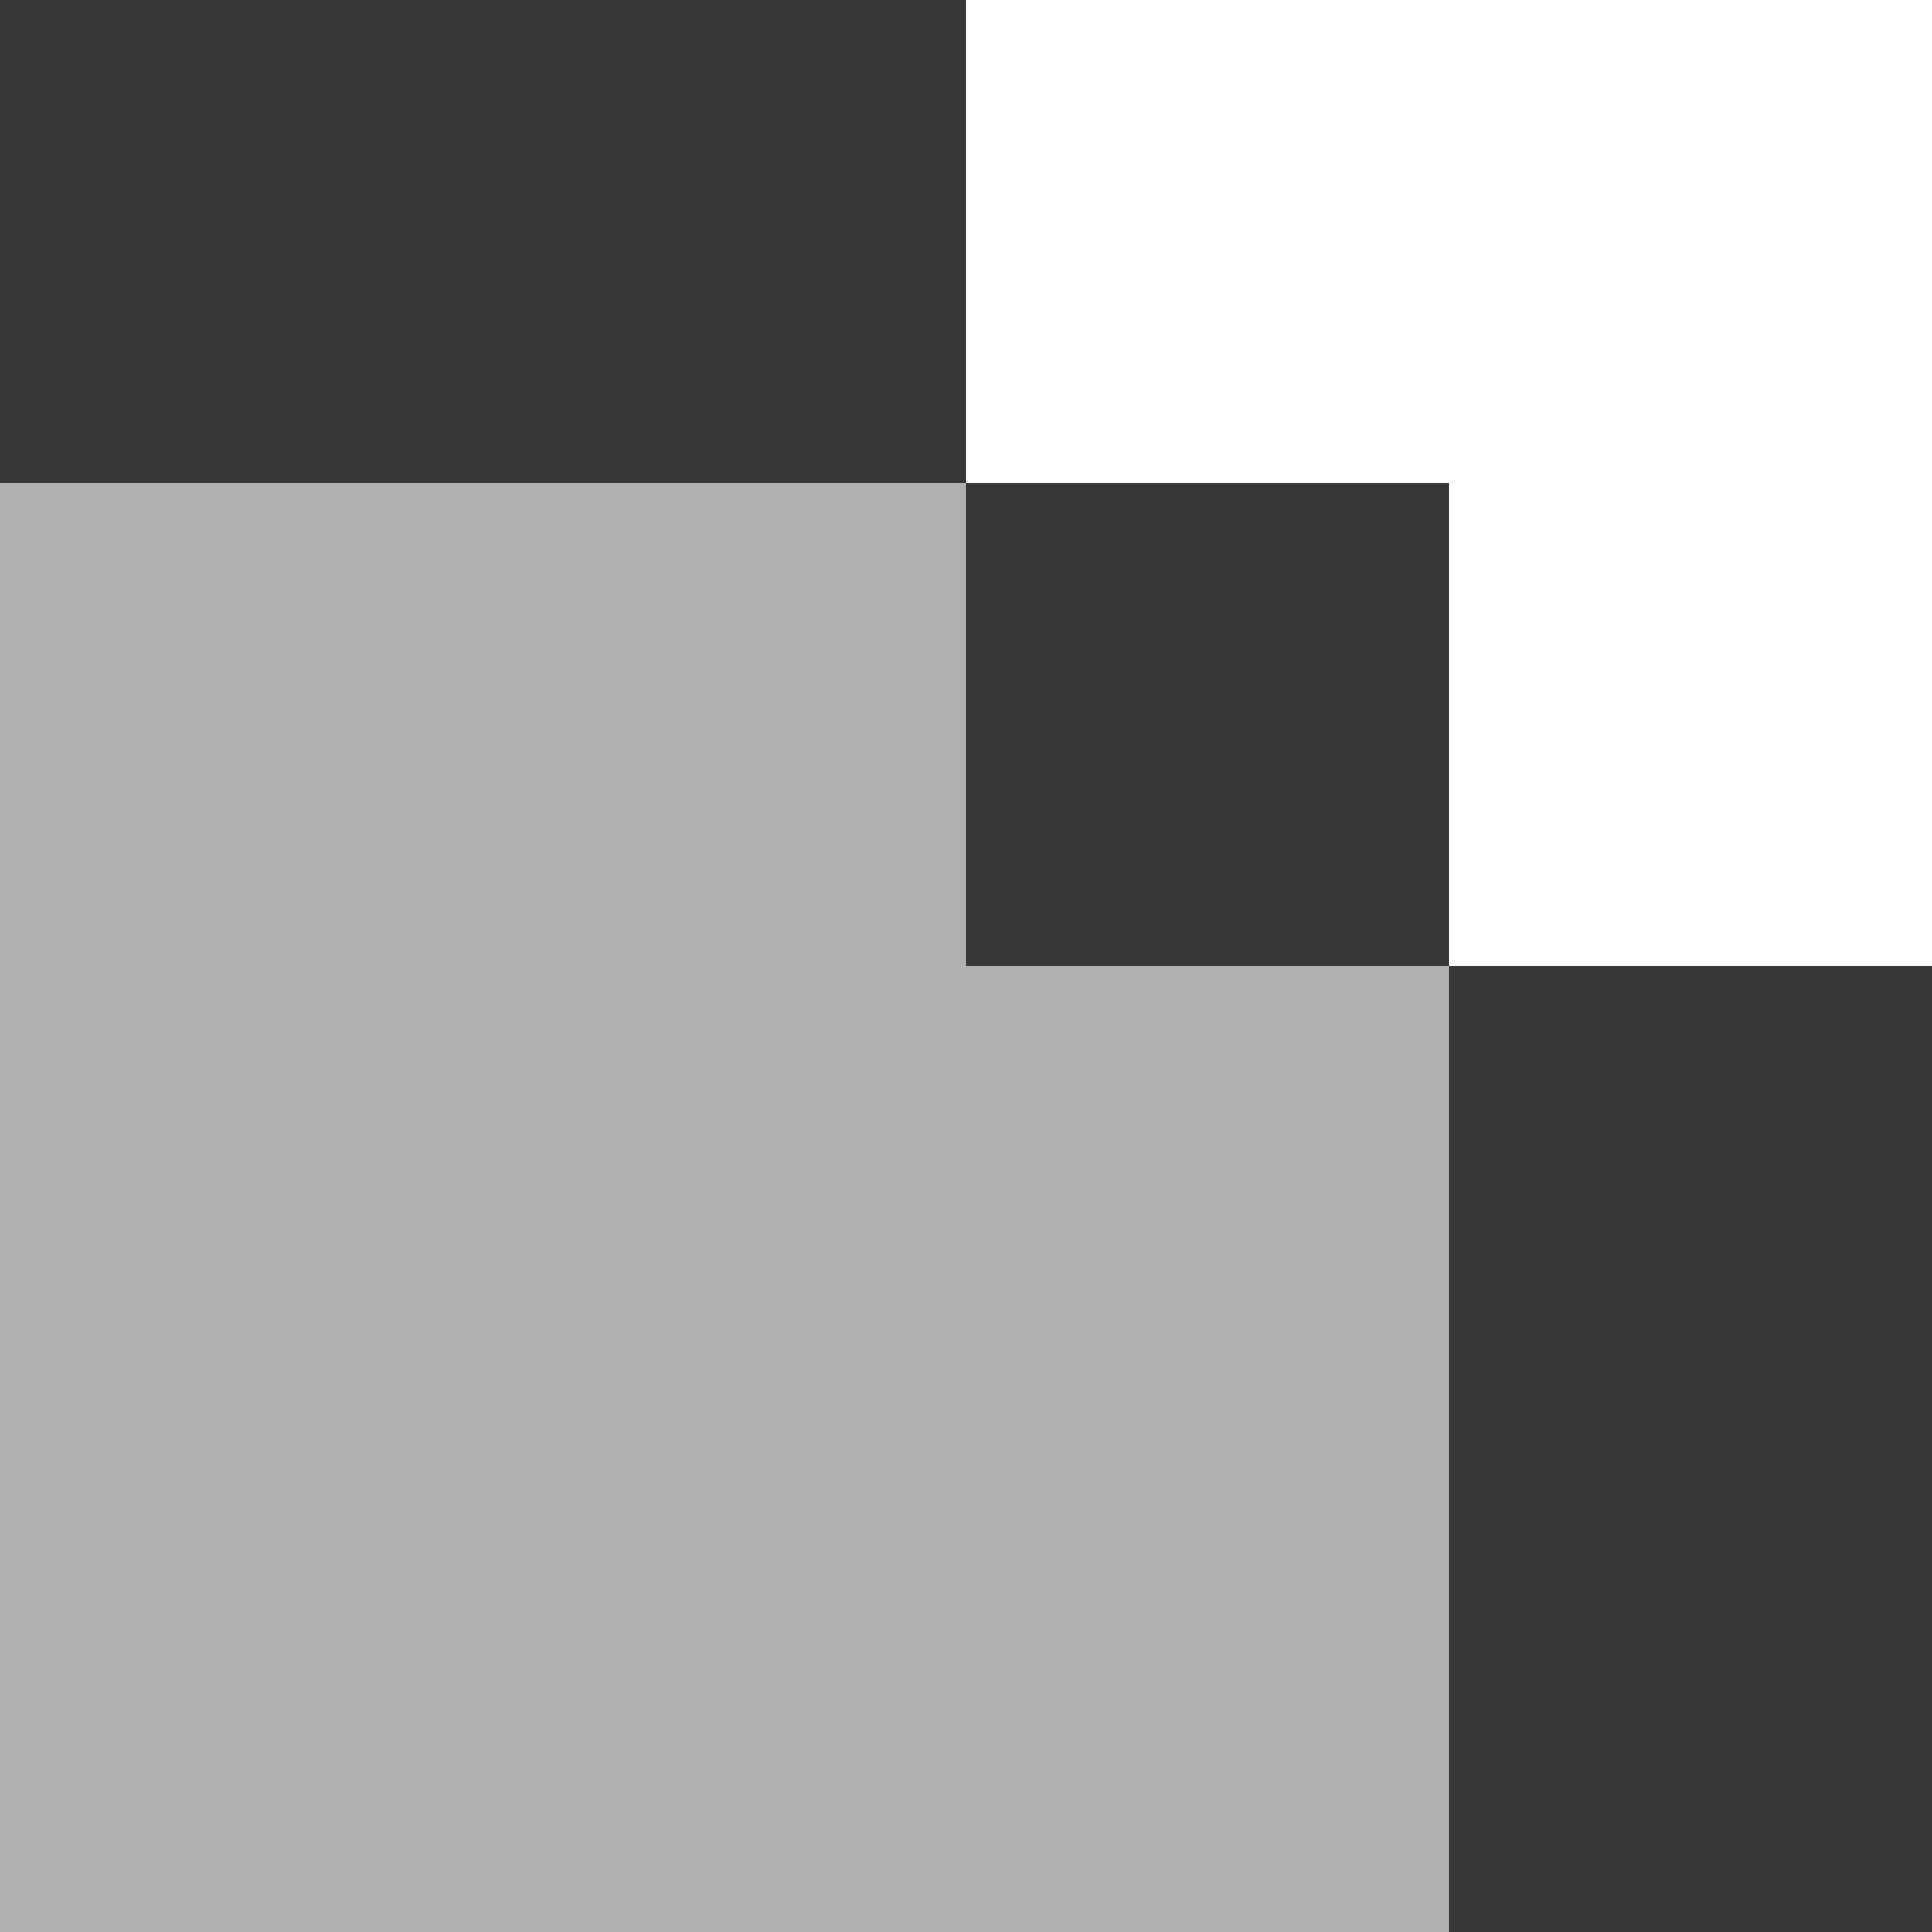
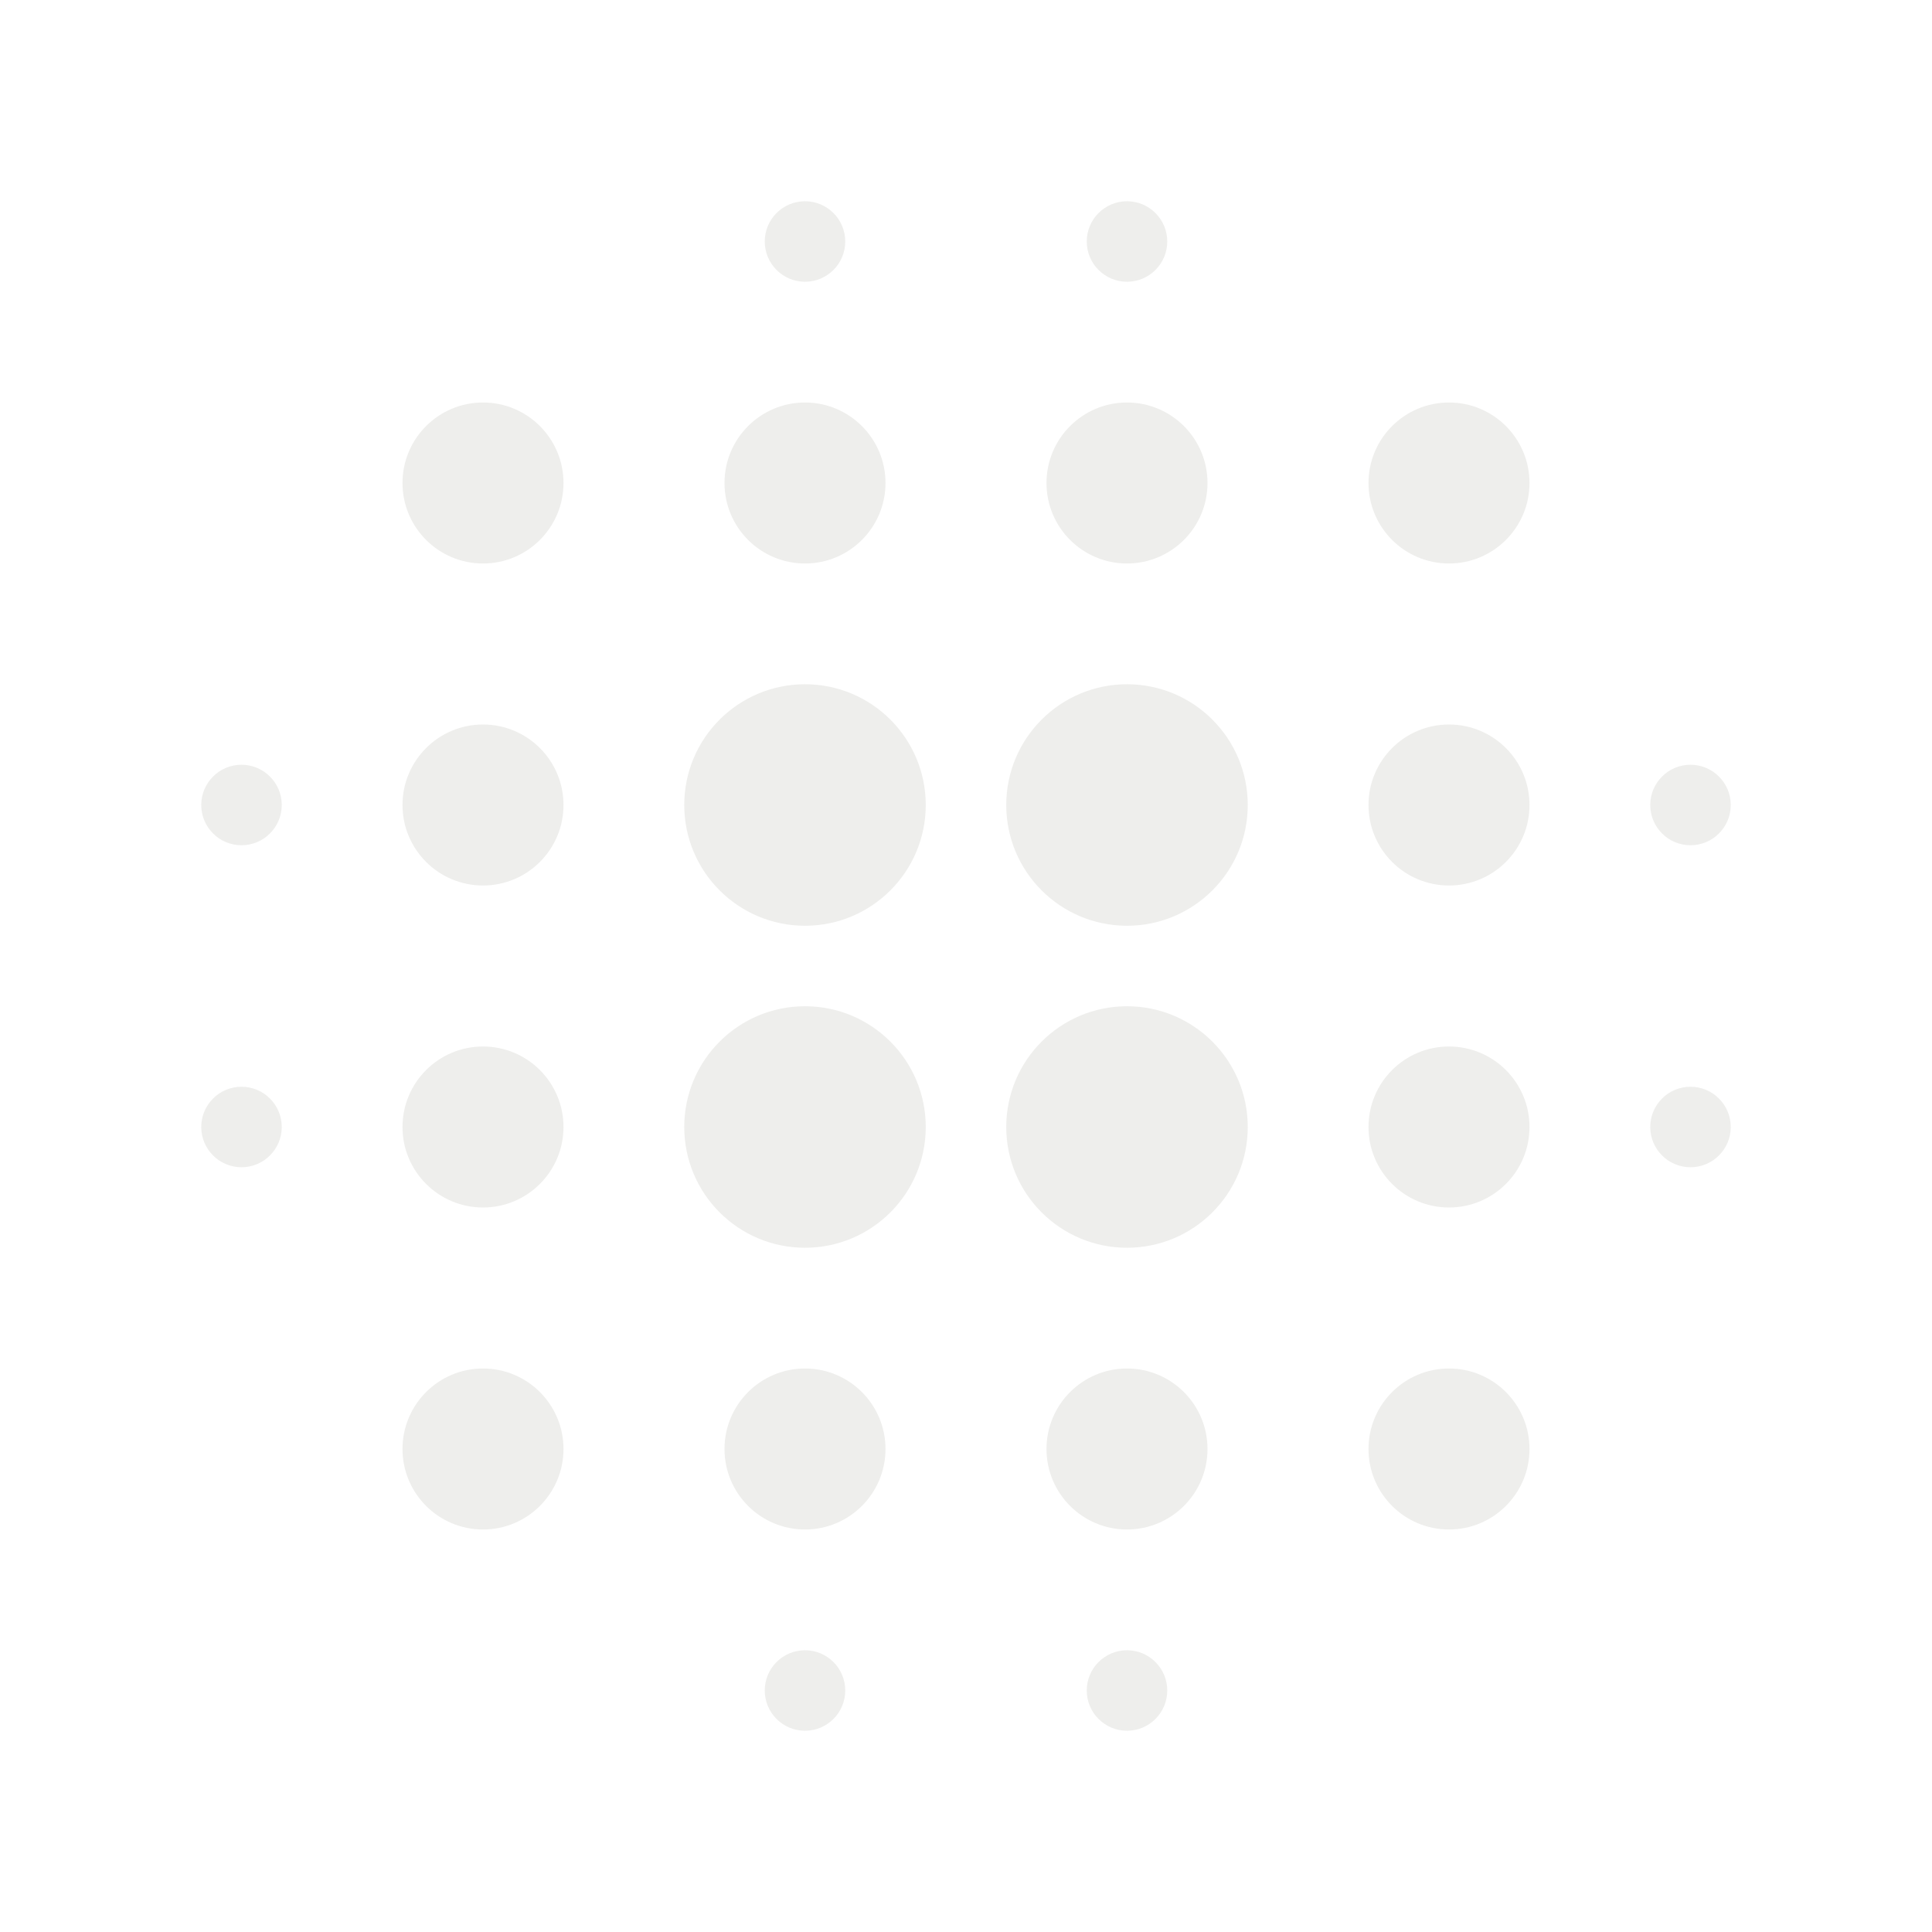
- <svg xmlns="http://www.w3.org/2000/svg" viewBox="0 0 16 16" id="svg2" version="1.1" fill="#000000">
-   <g id="SVGRepo_bgCarrier" stroke-width="0" />
-   <g id="SVGRepo_tracerCarrier" stroke-linecap="round" stroke-linejoin="round" />
-   <g id="SVGRepo_iconCarrier">
-     <path id="path849" d="M0 4h8v4h4v8h4V8h-4V4H8V0H0z" style="fill:#373737;fill-opacity:1;stroke:none;stroke-width:1px;stroke-linecap:butt;stroke-linejoin:miter;stroke-opacity:1" />
-     <path id="path853" d="M0 4h8v4h4v8H0z" style="fill:#373737;stroke:none;stroke-width:1px;stroke-linecap:butt;stroke-linejoin:miter;stroke-opacity:1;fill-opacity:.392" />
-   </g>
+ <svg xmlns="http://www.w3.org/2000/svg" version="1.1" viewBox="0 0 24 24">
+   <path fill="#eeeeec" d="M3 9.5a.5.5 0 0 0 0 1 .5.5 0 0 0 0-1zm18 1a.5.5 0 0 0 0-1 .5.5 0 0 0 0 1zm0 3a.5.5 0 0 0 0 1 .5.5 0 0 0 0-1zm-18 0a.5.5 0 0 0 0 1 .5.5 0 0 0 0-1zm7 7a.5.5 0 0 0 0 1 .5.5 0 0 0 0-1zm0-17a.5.5 0 0 0 0-1 .5.5 0 0 0 0 1zm4 0a.5.5 0 0 0 0-1 .5.5 0 0 0 0 1zm0 17a.5.5 0 0 0 0 1 .5.5 0 0 0 0-1zM6 5a1 1 0 0 0 0 2 1 1 0 0 0 0-2zm0 4a1 1 0 0 0 0 2 1 1 0 0 0 0-2zm0 4a1 1 0 0 0 0 2 1 1 0 0 0 0-2zm0 4a1 1 0 0 0 0 2 1 1 0 0 0 0-2zm4 0a1 1 0 0 0 0 2 1 1 0 0 0 0-2zm4 0a1 1 0 0 0 0 2 1 1 0 0 0 0-2zm4 0a1 1 0 0 0 0 2 1 1 0 0 0 0-2zm0-4a1 1 0 0 0 0 2 1 1 0 0 0 0-2zm0-4a1 1 0 0 0 0 2 1 1 0 0 0 0-2zm0-4a1 1 0 0 0 0 2 1 1 0 0 0 0-2zm-4 0a1 1 0 0 0 0 2 1 1 0 0 0 0-2zm-4 0a1 1 0 0 0 0 2 1 1 0 0 0 0-2zM10 8.5a1 1 0 0 0 0 3 1 1 0 0 0 0-3zm4 0a1 1 0 0 0 0 3 1 1 0 0 0 0-3zm0 4a1 1 0 0 0 0 3 1 1 0 0 0 0-3zm-4 0a1 1 0 0 0 0 3 1 1 0 0 0 0-3z" />
</svg>
